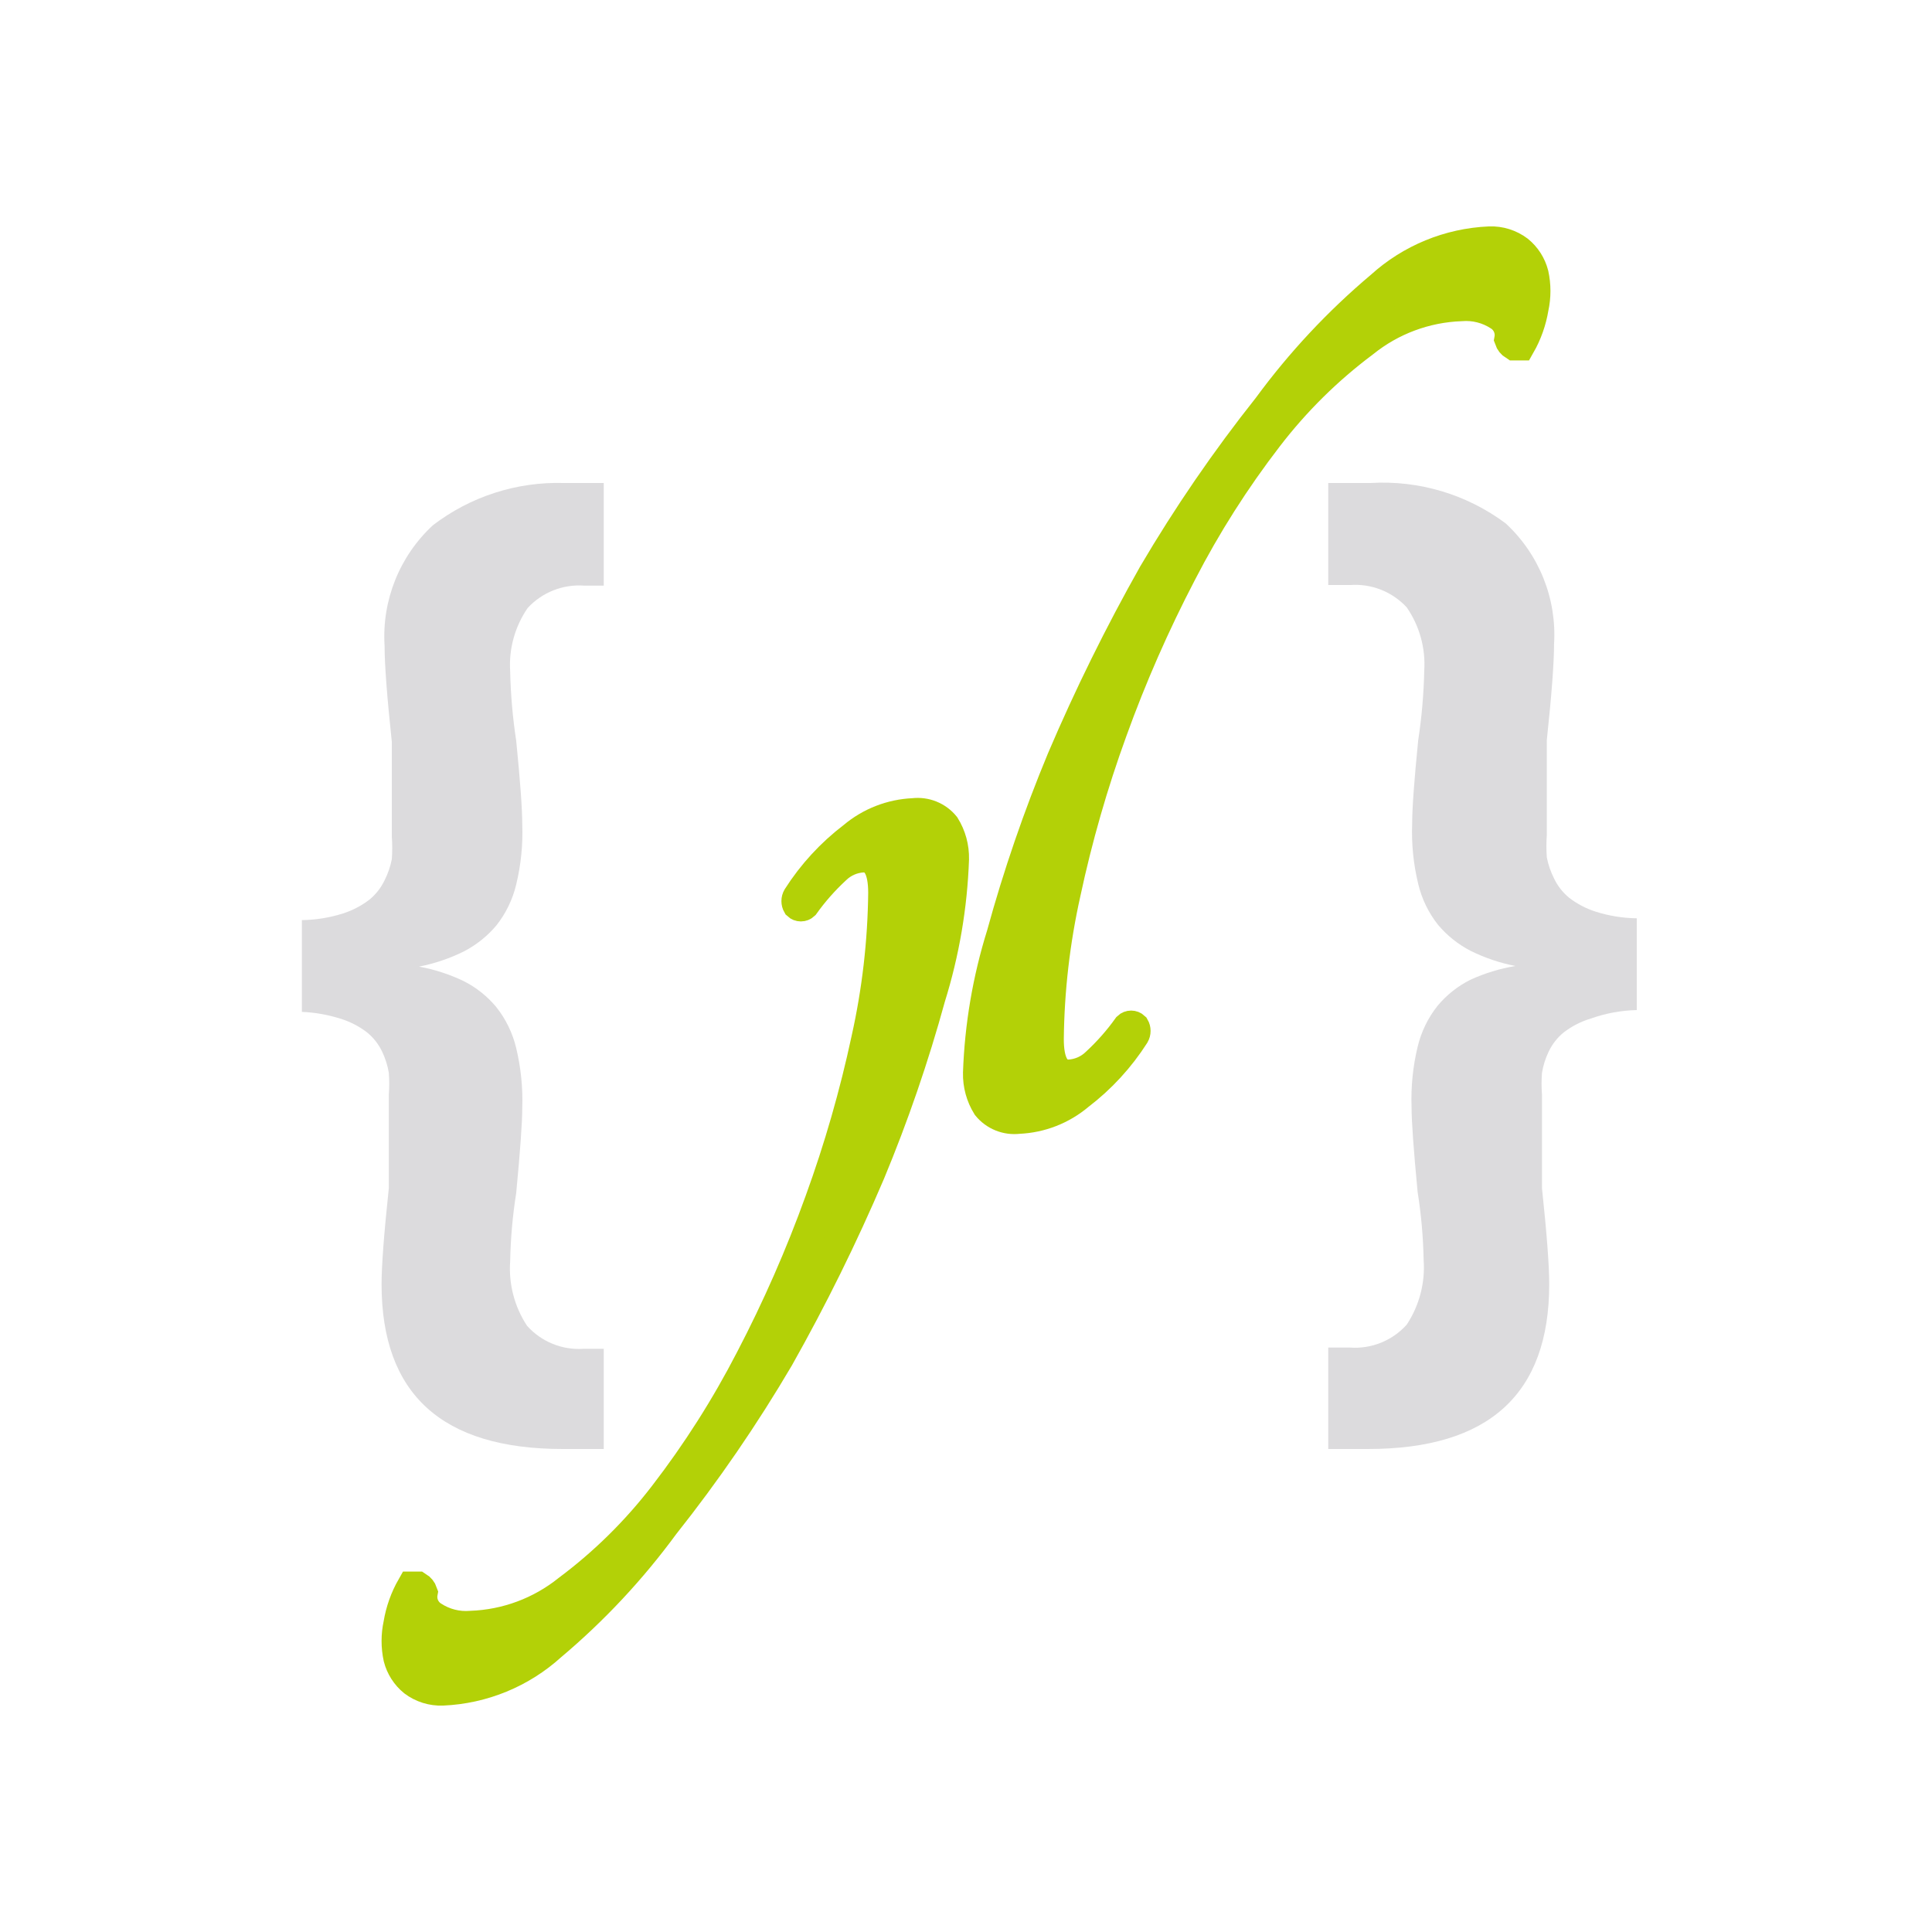
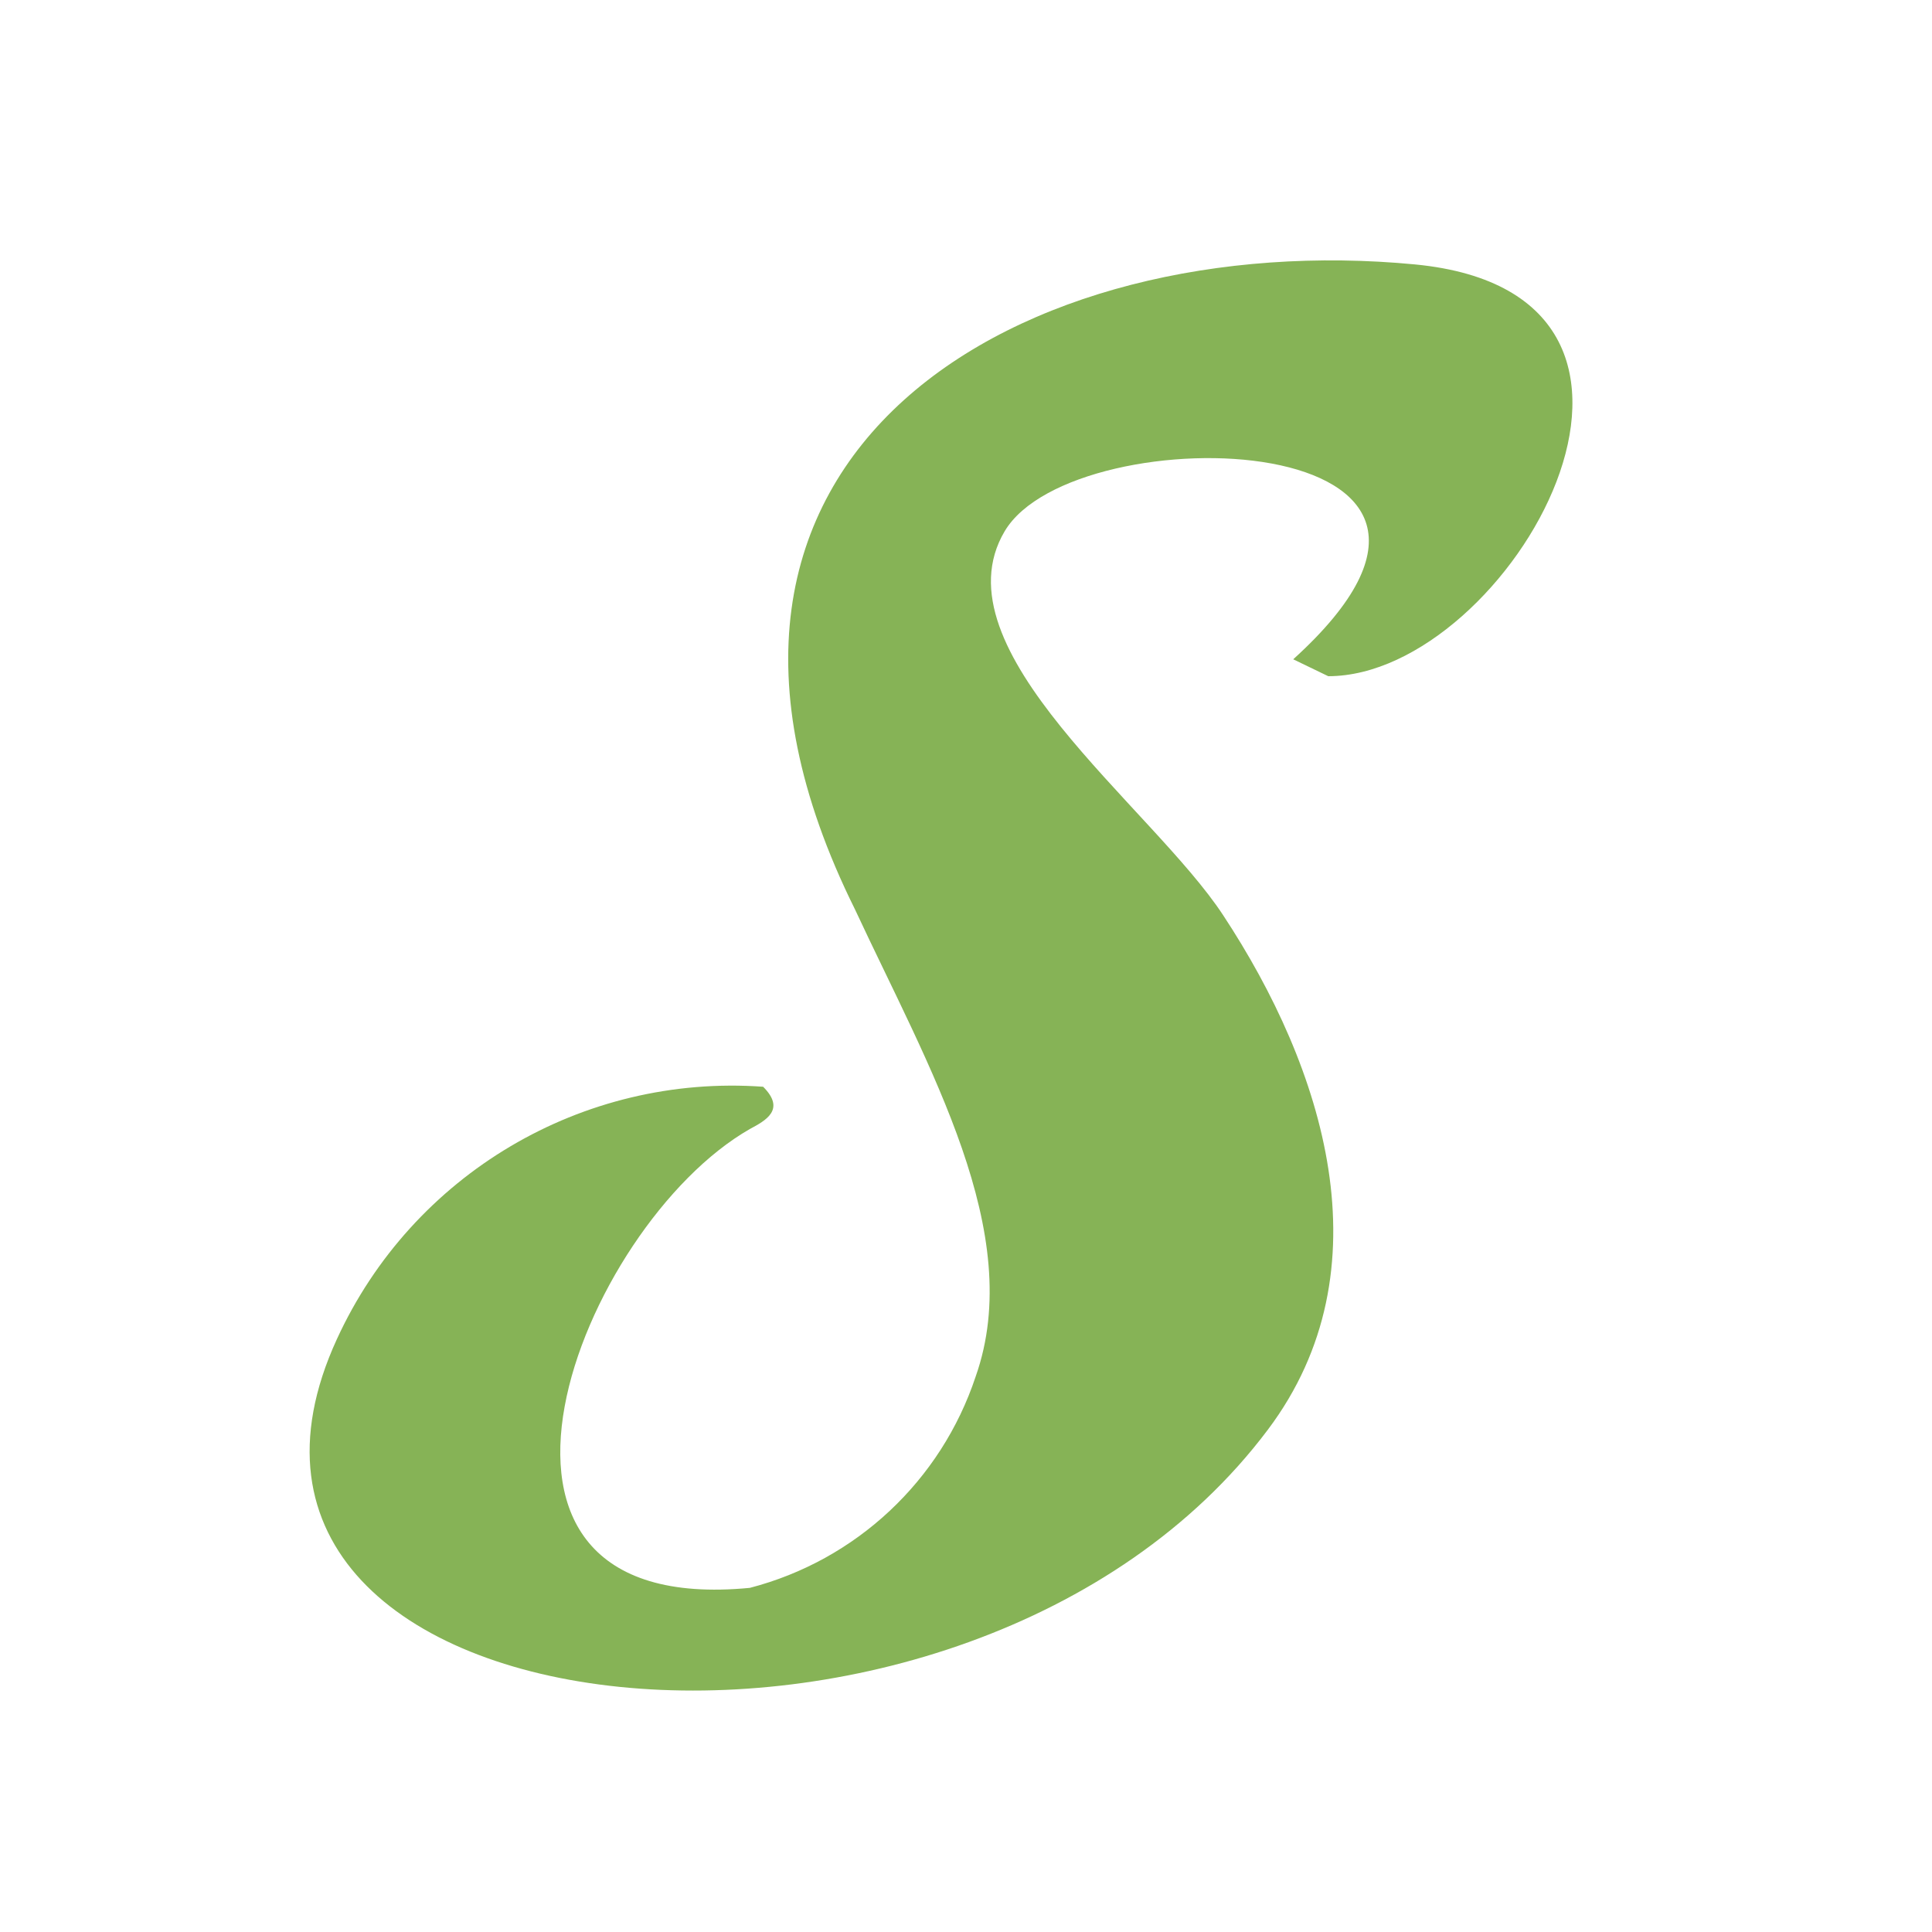
- <svg xmlns="http://www.w3.org/2000/svg" id="Bases" viewBox="0 0 32 32">
-   <defs>
-     <style>.cls-1{fill:#dcdbdd;}.cls-2{fill:#b3d107;stroke:#b3d107;stroke-miterlimit:10;stroke-width:0.5px;}</style>
-   </defs>
-   <g id="_编组_" data-name="&lt;编组&gt;">
-     <g id="_编组_2" data-name="&lt;编组&gt;">
-       <g id="_编组_3" data-name="&lt;编组&gt;">
-         <path id="_复合路径_" data-name="&lt;复合路径&gt;" class="cls-1" d="M5,16.76V15.24a2.36,2.36,0,0,0,.68-.11,1.44,1.44,0,0,0,.44-.23.93.93,0,0,0,.25-.32,1.33,1.33,0,0,0,.12-.35,2.62,2.62,0,0,0,0-.37q0-.22,0-.46t0-.61l0-.5q-.12-1.13-.12-1.59a2.51,2.51,0,0,1,.8-2A3.4,3.4,0,0,1,9.34,8H10V9.7H9.68a1.16,1.16,0,0,0-.94.37,1.66,1.66,0,0,0-.29,1.05,8.92,8.92,0,0,0,.1,1.15q.1,1,.1,1.38a3.64,3.64,0,0,1-.1,1,1.74,1.74,0,0,1-.33.68,1.76,1.76,0,0,1-.54.43,2.94,2.94,0,0,1-.74.25v0a2.94,2.94,0,0,1,.74.24,1.7,1.7,0,0,1,.54.43,1.74,1.74,0,0,1,.33.68,3.71,3.71,0,0,1,.1,1q0,.35-.1,1.4a8.23,8.23,0,0,0-.1,1.13,1.72,1.72,0,0,0,.28,1.07,1.15,1.15,0,0,0,.94.38H10V24H9.32q-3,0-3-2.73,0-.46.12-1.59l0-.49q0-.36,0-.6c0-.16,0-.32,0-.46a2.36,2.36,0,0,0,0-.36,1.29,1.29,0,0,0-.11-.35.92.92,0,0,0-.25-.32,1.39,1.39,0,0,0-.45-.23A2.43,2.43,0,0,0,5,16.76Z" />
-       </g>
-     </g>
-     <g id="_编组_4" data-name="&lt;编组&gt;">
-       <g id="_编组_5" data-name="&lt;编组&gt;">
-         <path id="_复合路径_2" data-name="&lt;复合路径&gt;" class="cls-1" d="M26.35,16.87a1.39,1.39,0,0,0-.45.23.92.92,0,0,0-.25.32,1.29,1.29,0,0,0-.11.35,2.36,2.36,0,0,0,0,.36c0,.15,0,.31,0,.46s0,.36,0,.6l0,.49q.12,1.13.12,1.59,0,2.73-3,2.73H22V22.32h.36a1.15,1.15,0,0,0,.94-.38,1.72,1.72,0,0,0,.28-1.07,8.23,8.23,0,0,0-.1-1.13q-.1-1.05-.1-1.4a3.71,3.71,0,0,1,.1-1,1.74,1.74,0,0,1,.33-.68,1.7,1.7,0,0,1,.54-.43A2.94,2.94,0,0,1,25.1,16v0a2.94,2.94,0,0,1-.74-.25,1.76,1.76,0,0,1-.54-.43,1.74,1.74,0,0,1-.33-.68,3.64,3.64,0,0,1-.1-1q0-.38.1-1.38a8.92,8.92,0,0,0,.1-1.15,1.66,1.66,0,0,0-.29-1.05,1.16,1.16,0,0,0-.94-.37H22V8h.7a3.4,3.4,0,0,1,2.24.67,2.51,2.51,0,0,1,.8,2q0,.46-.12,1.59l0,.5q0,.37,0,.61t0,.46a2.62,2.62,0,0,0,0,.37,1.33,1.33,0,0,0,.12.35.93.93,0,0,0,.25.32,1.44,1.44,0,0,0,.44.23,2.36,2.36,0,0,0,.68.11v1.52A2.43,2.43,0,0,0,26.35,16.87Z" />
-       </g>
-     </g>
-     <g id="_编组_6" data-name="&lt;编组&gt;">
-       <path id="_路径_" data-name="&lt;路径&gt;" class="cls-2" d="M24.67,4a.75.75,0,0,1,.48.15.74.74,0,0,1,.25.39,1.31,1.31,0,0,1,0,.56,1.86,1.86,0,0,1-.22.62s-.06,0-.1,0a.19.19,0,0,1-.08-.1.38.38,0,0,0-.17-.39,1,1,0,0,0-.63-.16,2.72,2.72,0,0,0-1.61.6A8.16,8.16,0,0,0,21,7.24a14.79,14.79,0,0,0-1.43,2.25,21.25,21.25,0,0,0-1.15,2.62,20.22,20.22,0,0,0-.77,2.68,11.7,11.7,0,0,0-.28,2.42q0,.59.33.59a.7.7,0,0,0,.46-.2,3.85,3.85,0,0,0,.52-.59.08.08,0,0,1,.11,0,.13.13,0,0,1,0,.13,3.88,3.88,0,0,1-.92,1,1.66,1.66,0,0,1-1,.39.58.58,0,0,1-.52-.21,1,1,0,0,1-.15-.55,8.71,8.71,0,0,1,.39-2.29,24.39,24.39,0,0,1,1-2.91,30.94,30.94,0,0,1,1.51-3.06A24.07,24.07,0,0,1,21,6.74a11.52,11.52,0,0,1,1.87-2A2.86,2.86,0,0,1,24.67,4Z" />
-       <path id="_路径_2" data-name="&lt;路径&gt;" class="cls-2" d="M7.33,28a.75.75,0,0,1-.48-.15.74.74,0,0,1-.25-.39,1.32,1.32,0,0,1,0-.56,1.86,1.86,0,0,1,.22-.62s.06,0,.1,0a.19.19,0,0,1,.08.1.38.38,0,0,0,.17.39,1,1,0,0,0,.63.16,2.72,2.72,0,0,0,1.61-.6A8.15,8.15,0,0,0,11,24.76a14.79,14.79,0,0,0,1.43-2.25,21.24,21.24,0,0,0,1.15-2.62,20.24,20.24,0,0,0,.77-2.68,11.7,11.7,0,0,0,.28-2.42q0-.59-.33-.59a.7.7,0,0,0-.46.2,3.86,3.86,0,0,0-.52.59.08.08,0,0,1-.11,0,.13.13,0,0,1,0-.13,3.88,3.88,0,0,1,.92-1,1.66,1.66,0,0,1,1-.39.58.58,0,0,1,.52.21,1,1,0,0,1,.15.55,8.71,8.71,0,0,1-.39,2.29,24.39,24.39,0,0,1-1,2.91,30.94,30.94,0,0,1-1.51,3.06A24.09,24.09,0,0,1,11,25.26a11.5,11.5,0,0,1-1.87,2A2.86,2.86,0,0,1,7.33,28Z" />
-     </g>
-   </g>
+ <svg xmlns="http://www.w3.org/2000/svg" data-name="Calque 1" viewBox="0 0 16 16">
+   <path fill="#86B356" d="M10.5 11.84c1-1.33.46-3-.37-4.26-.59-.9-2.39-2.2-1.81-3.18s4.52-.87 2.39 1.06l.29.14c1.5 0 3.3-3.16.72-3.41-3.22-.31-6.53 1.53-4.64 5.34.61 1.31 1.42 2.68 1 3.87a2.68 2.68 0 0 1-1.87 1.75c-2.69.26-1.4-3 0-3.8.13-.07.3-.16.11-.35a3.6 3.6 0 0 0-3.53 2.09c-1.54 3.35 5.21 4.08 7.71.75Z" />
</svg>
